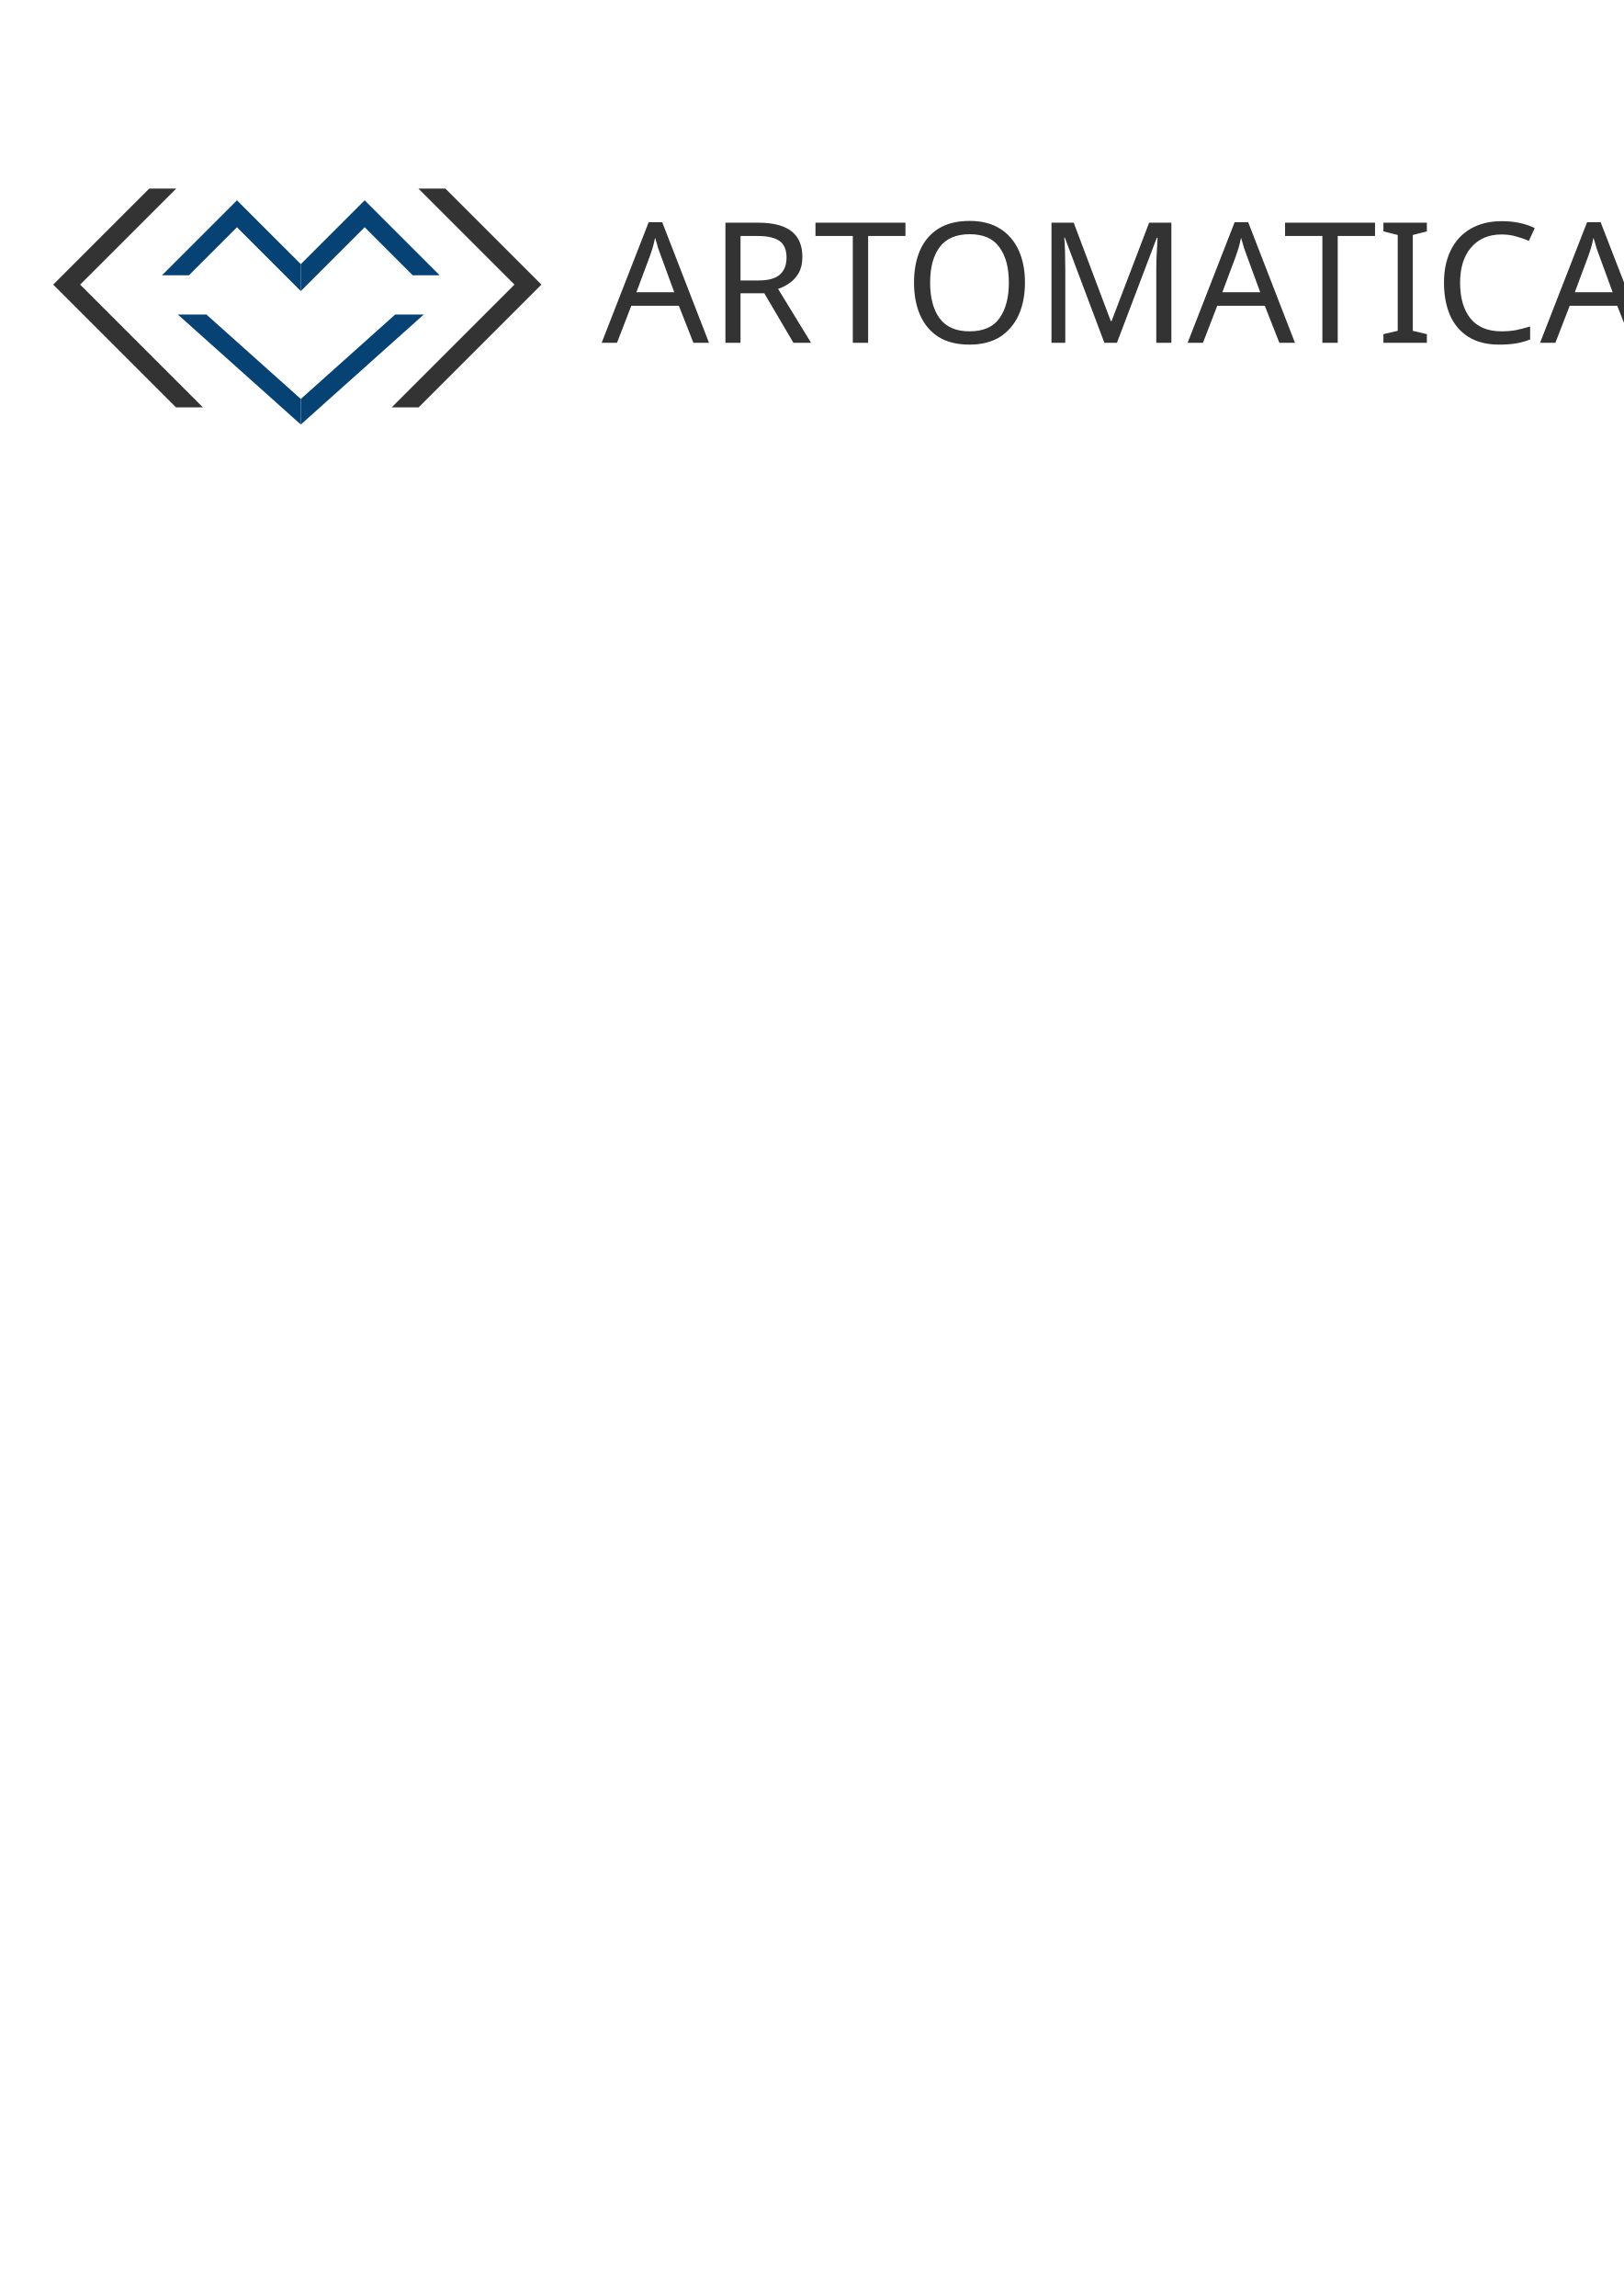
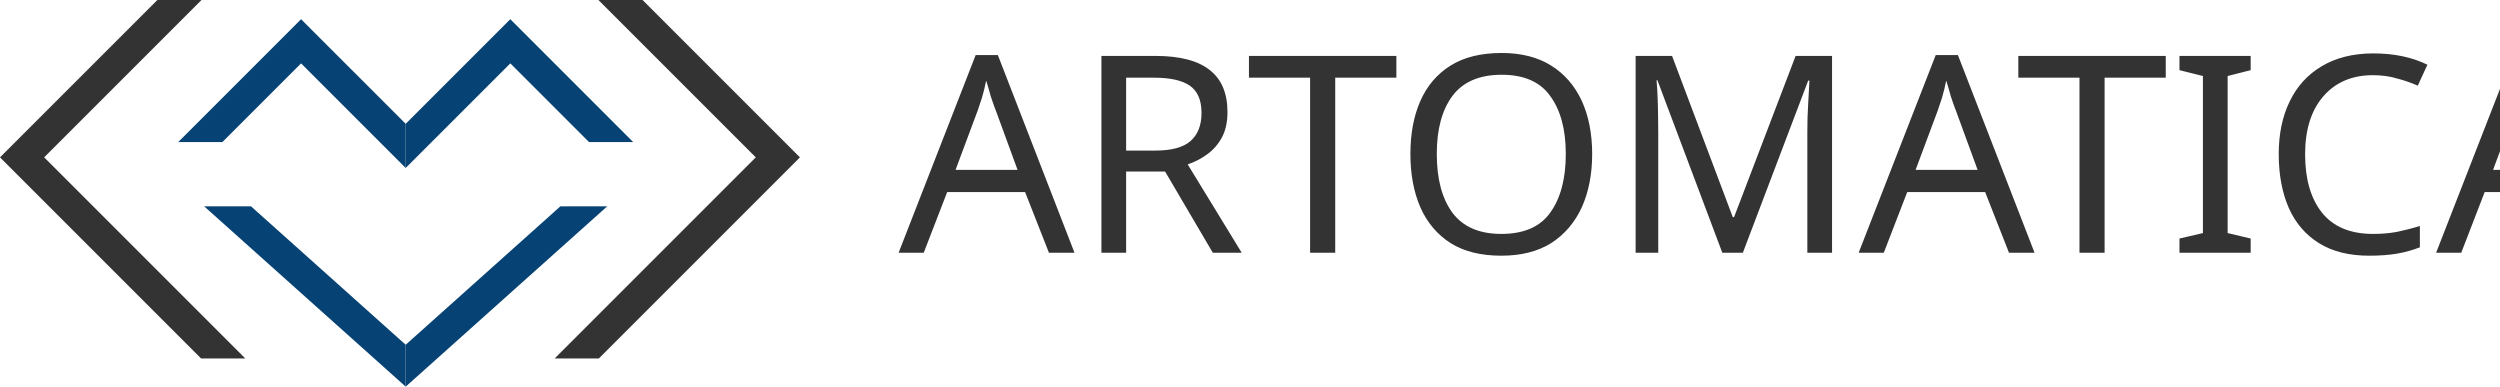
- <svg xmlns="http://www.w3.org/2000/svg" id="svg8" version="1.1" viewBox="0 0 210 297" height="297mm" width="210mm">
+ <svg xmlns="http://www.w3.org/2000/svg" width="197.344mm" height="30.521mm" viewBox="0 0 197.344 30.521" version="1.1" id="svg8">
  <defs id="defs2" />
-   <g id="layer1">
-     <g id="g823" transform="matrix(2.115905,0,0,-2.115905,-47.98363,220.7438)">
-       <g id="g829-2" transform="matrix(0.6818962,0,0,0.6818962,35.07621,79.42702)">
-         <path d="m 0,0 -10.998,10.998 8.61,8.609 h -2.416 l -8.61,-8.609 11.002,-11.002 h 2.408 z" style="fill:#333333;fill-opacity:1;fill-rule:nonzero;stroke:none" id="path831-7" />
+   <g transform="translate(-6.880222,-24.39425)" id="layer1">
+     <g transform="matrix(2.115905,0,0,-2.115905,-47.98363,220.7438)" id="g823">
+       <g transform="matrix(0.6818962,0,0,0.6818962,35.07621,79.42702)" id="g829-2">
+         <path id="path831-7" style="fill:#333333;fill-opacity:1;fill-rule:nonzero;stroke:none" d="m 0,0 -10.998,10.998 8.61,8.609 h -2.416 l -8.61,-8.609 11.002,-11.002 h 2.408 z" />
      </g>
-       <g id="g833-2" transform="matrix(0.6818962,0,0,0.6818962,46.62488,79.42702)">
-         <path d="M 0,0 10.998,10.998 2.389,19.607 H 4.805 L 13.414,10.998 2.412,-0.004 H 0.004 Z" style="fill:#333333;fill-opacity:1;fill-rule:nonzero;stroke:none" id="path835-6" />
+       <g transform="matrix(0.6818962,0,0,0.6818962,46.62488,79.42702)" id="g833-2">
+         <path id="path835-6" style="fill:#333333;fill-opacity:1;fill-rule:nonzero;stroke:none" d="M 0,0 10.998,10.998 2.389,19.607 H 4.805 L 13.414,10.998 2.412,-0.004 H 0.004 Z" />
      </g>
-       <g style="fill:#064273;fill-opacity:1" id="g837-5" transform="matrix(0.6818962,0,0,0.6818962,37.16125,92.08008)">
-         <path d="m 0,0 -6.72,-6.72 h 2.416 L 0,-2.416 4.305,-6.72 5.724,-8.139 v 2.416 z" style="fill:#064273;fill-opacity:1;fill-rule:nonzero;stroke:none" id="path839-5" />
+       <g transform="matrix(0.6818962,0,0,0.6818962,37.16125,92.08008)" id="g837-5" style="fill:#064273;fill-opacity:1">
+         <path id="path839-5" style="fill:#064273;fill-opacity:1;fill-rule:nonzero;stroke:none" d="m 0,0 -6.72,-6.72 h 2.416 L 0,-2.416 4.305,-6.72 5.724,-8.139 v 2.416 z" />
      </g>
-       <g style="fill:#064273;fill-opacity:1" id="g841-9" transform="matrix(0.6818962,0,0,0.6818962,35.29299,85.09931)">
-         <path d="M 0,0 H -2.562 L 8.463,-9.865 v 2.292 z" style="fill:#064273;fill-opacity:1;fill-rule:nonzero;stroke:none" id="path843-3" />
+       <g transform="matrix(0.6818962,0,0,0.6818962,35.29299,85.09931)" id="g841-9" style="fill:#064273;fill-opacity:1">
+         <path id="path843-3" style="fill:#064273;fill-opacity:1;fill-rule:nonzero;stroke:none" d="M 0,0 H -2.562 L 8.463,-9.865 v 2.292 z" />
      </g>
-       <g style="fill:#064273;fill-opacity:1" id="g845-9" transform="matrix(0.6818962,0,0,0.6818962,44.96739,92.08008)">
-         <path d="M 0,0 6.72,-6.72 H 4.304 L 0,-2.416 -4.305,-6.72 -5.724,-8.139 v 2.416 z" style="fill:#064273;fill-opacity:1;fill-rule:nonzero;stroke:none" id="path847-8" />
+       <g transform="matrix(0.6818962,0,0,0.6818962,44.96739,92.08008)" id="g845-9" style="fill:#064273;fill-opacity:1">
+         <path id="path847-8" style="fill:#064273;fill-opacity:1;fill-rule:nonzero;stroke:none" d="M 0,0 6.72,-6.72 H 4.304 L 0,-2.416 -4.305,-6.72 -5.724,-8.139 v 2.416 z" />
      </g>
-       <g style="fill:#064273;fill-opacity:1" id="g849-9" transform="matrix(0.6818962,0,0,0.6818962,46.83531,85.09931)">
-         <path d="M 0,0 H 2.562 L -8.463,-9.865 v 2.292 z" style="fill:#064273;fill-opacity:1;fill-rule:nonzero;stroke:none" id="path851-8" />
+       <g transform="matrix(0.6818962,0,0,0.6818962,46.83531,85.09931)" id="g849-9" style="fill:#064273;fill-opacity:1">
+         <path id="path851-8" style="fill:#064273;fill-opacity:1;fill-rule:nonzero;stroke:none" d="M 0,0 H 2.562 L -8.463,-9.865 v 2.292 z" />
      </g>
-       <text transform="scale(1,-1)" id="text870-4" y="-83.364" x="59.452" style="font-style:normal;font-variant:normal;font-weight:normal;font-stretch:normal;font-size:10.277px;line-height:1.25;font-family:overpass;-inkscape-font-specification:overpass;letter-spacing:0px;word-spacing:0px;fill:#333333;fill-opacity:1;stroke:none;stroke-width:0.257" xml:space="preserve">
-         <tspan style="font-style:normal;font-variant:normal;font-weight:normal;font-stretch:normal;font-family:Bahnschrift;-inkscape-font-specification:Bahnschrift;fill:#333333;fill-opacity:1;stroke-width:0.257" y="-83.364" x="59.452" id="tspan868-6">ARTOMATICA</tspan>
+       <text xml:space="preserve" style="font-style:normal;font-variant:normal;font-weight:normal;font-stretch:normal;font-size:10.277px;line-height:1.25;font-family:overpass;-inkscape-font-specification:overpass;letter-spacing:0px;word-spacing:0px;fill:#333333;fill-opacity:1;stroke:none;stroke-width:0.257" x="59.452" y="-83.364" id="text870-4" transform="scale(1,-1)">
+         <tspan id="tspan868-6" x="59.452" y="-83.364" style="font-style:normal;font-variant:normal;font-weight:normal;font-stretch:normal;font-family:Bahnschrift;-inkscape-font-specification:Bahnschrift;fill:#333333;fill-opacity:1;stroke-width:0.257">ARTOMATICA</tspan>
      </text>
    </g>
  </g>
</svg>
